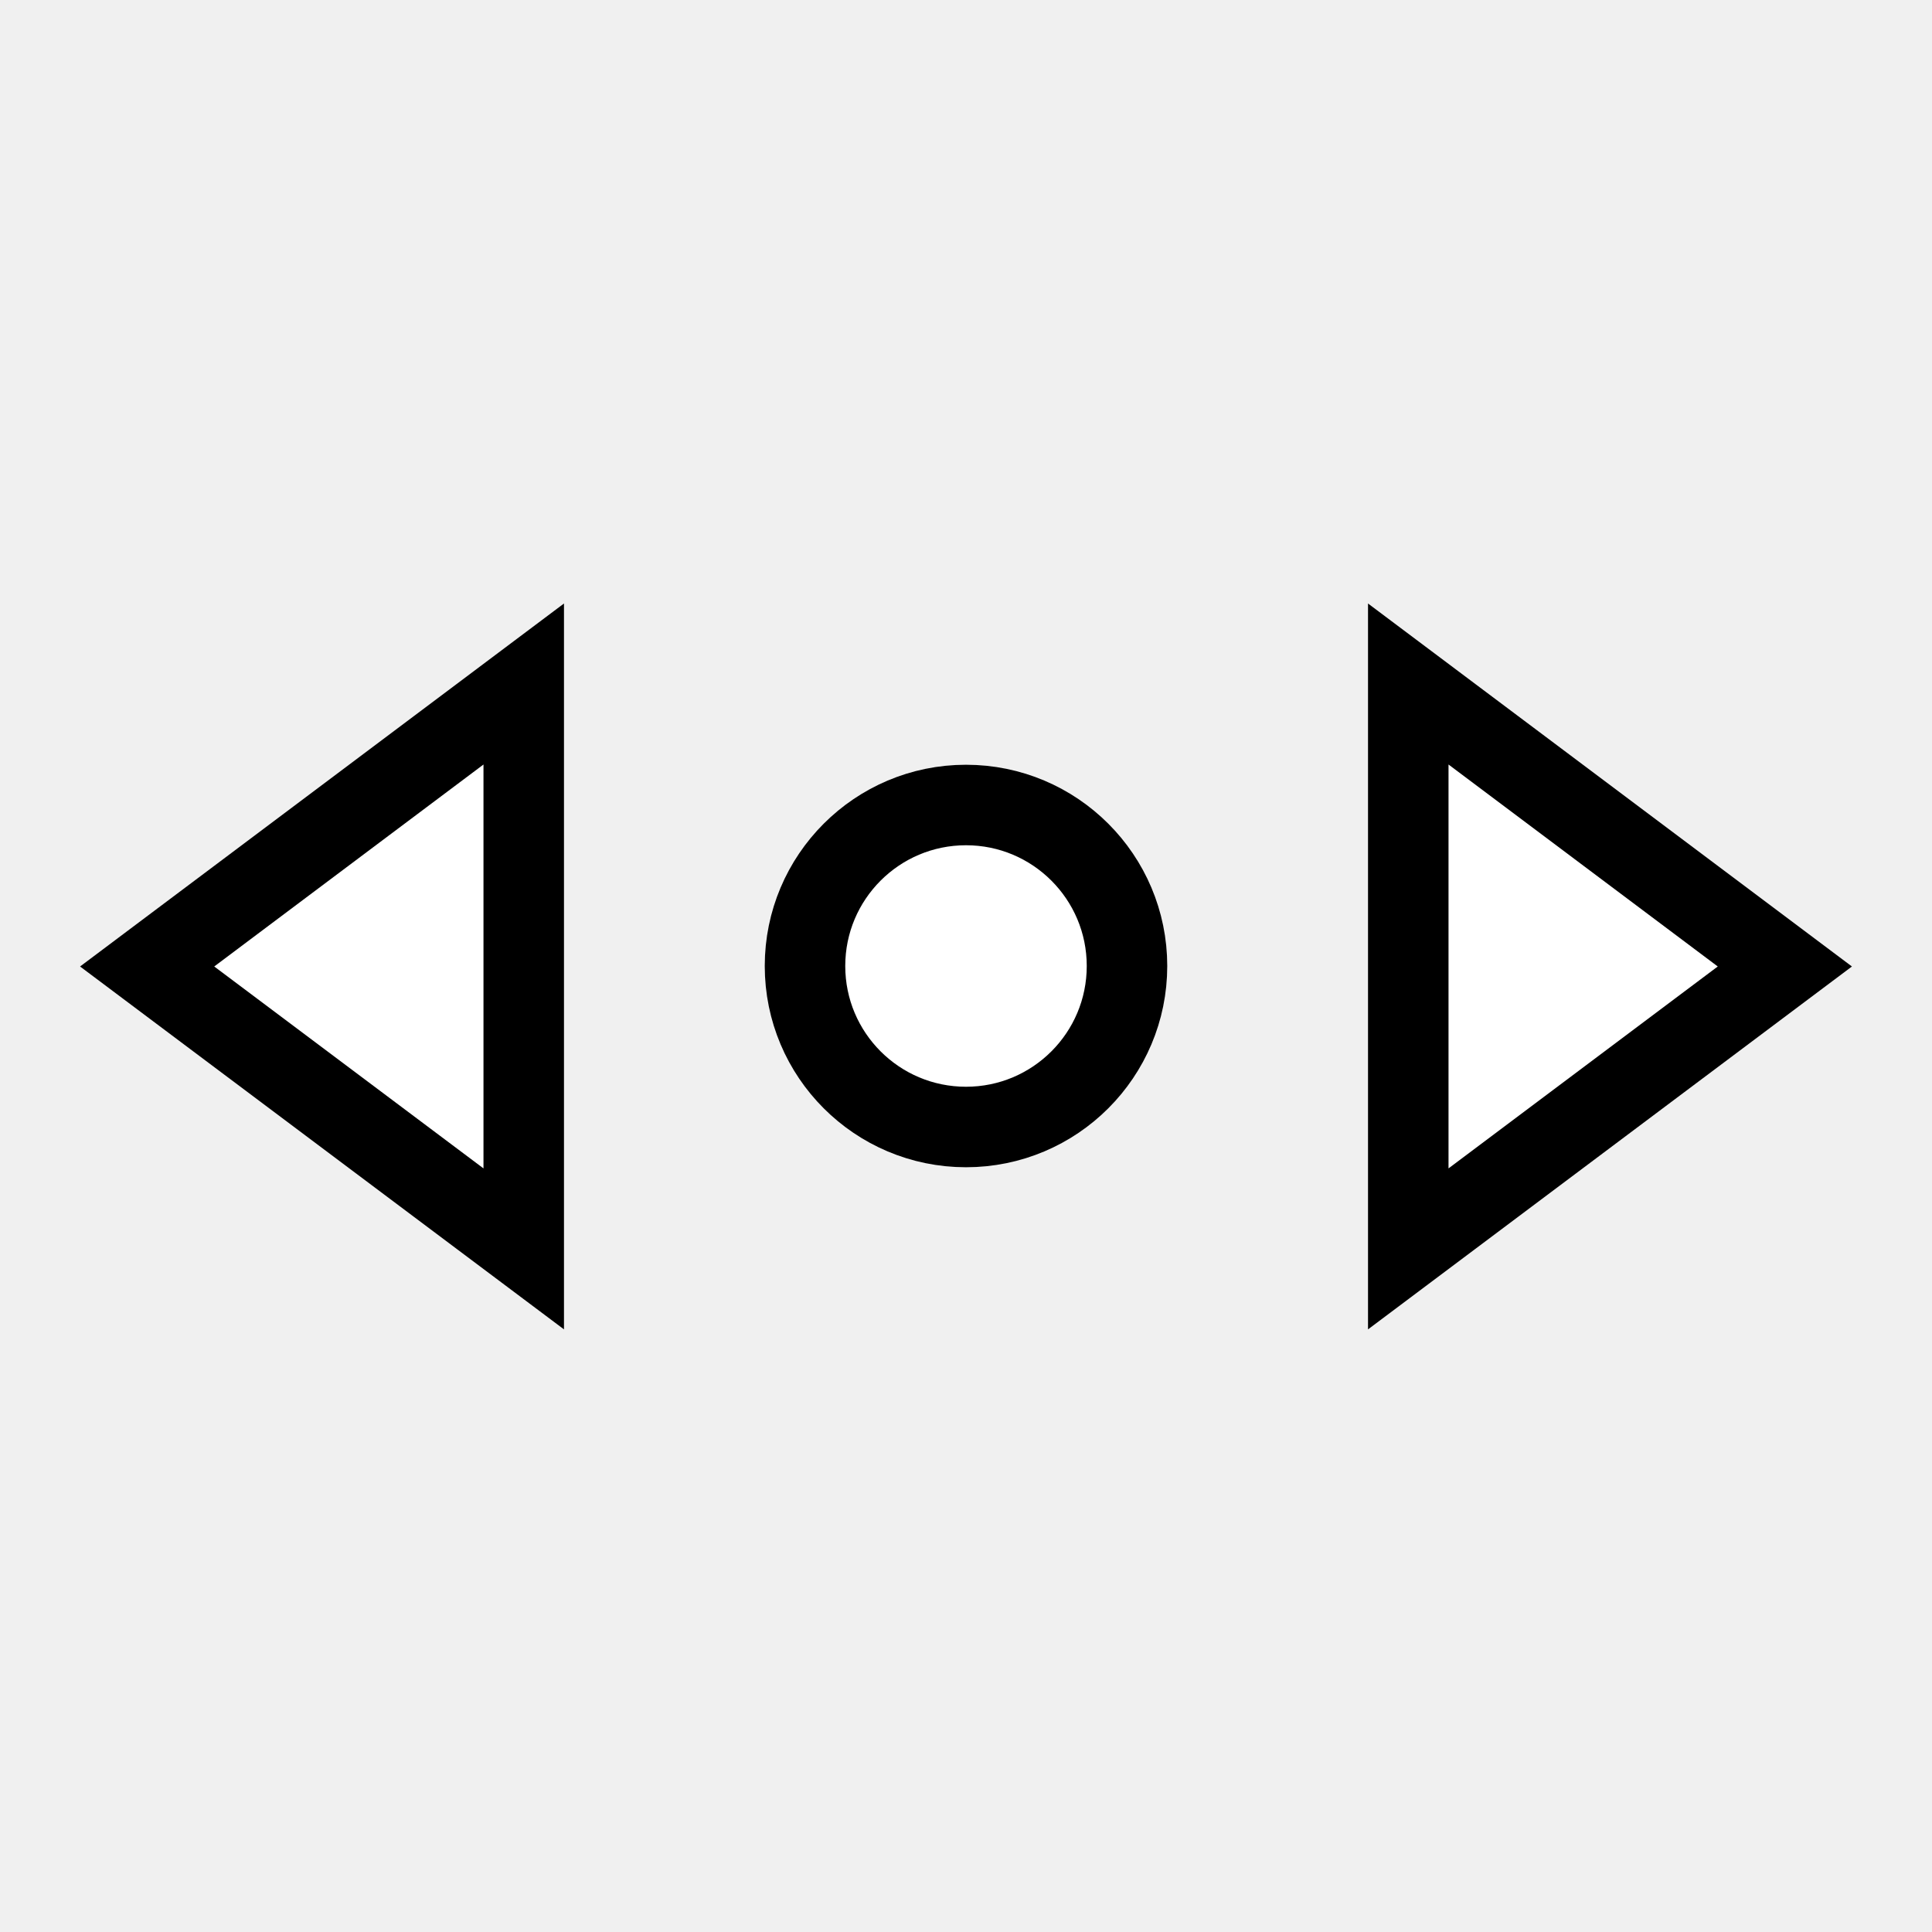
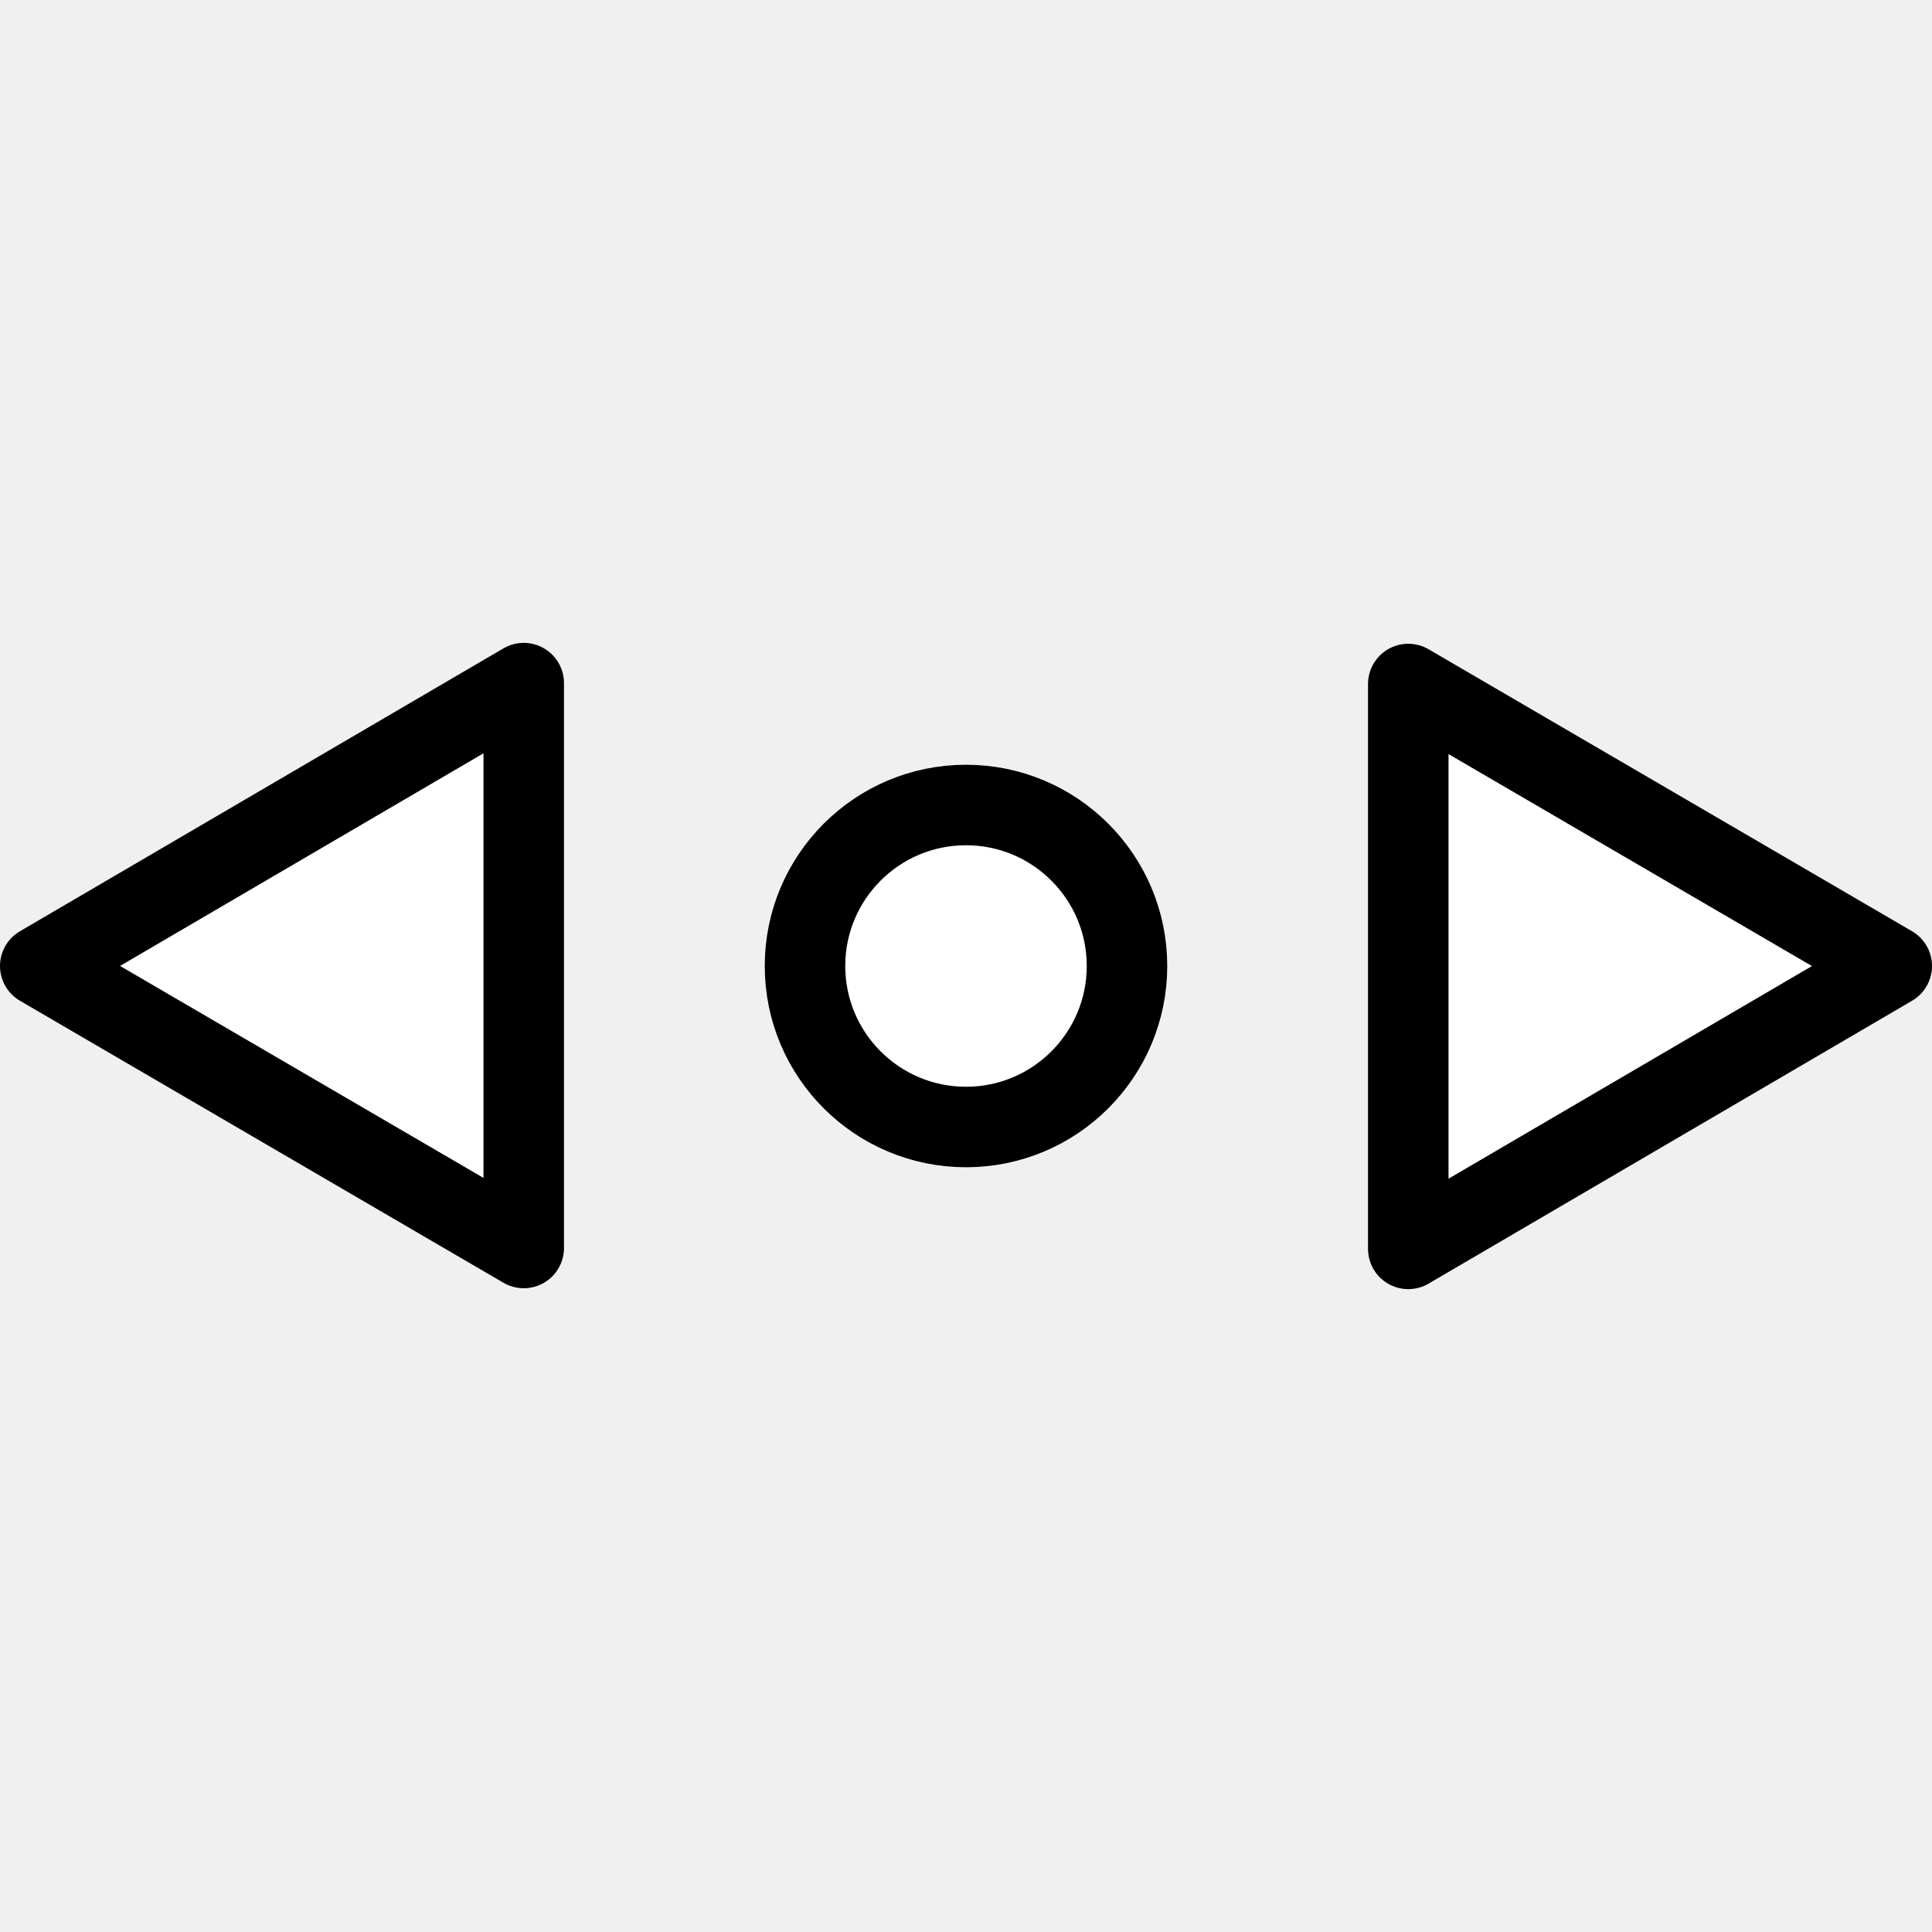
<svg xmlns="http://www.w3.org/2000/svg" width="24px" height="24px" viewBox="0 0 24 24" version="1.1" id="SVGRoot">
  <defs id="defs815" />
  <g id="layer1">
-     <path style="display:inline;opacity:1;fill:#ffffff;fill-opacity:1;stroke:#000000;stroke-width:1;stroke-miterlimit:4;stroke-dasharray:none;stroke-opacity:1" d="M 17.494,15.514 22.172,12.006 17.494,8.497 Z" id="path2866-6" />
-     <path id="path840" d="M 6.506,15.514 1.828,12.006 6.506,8.497 Z" style="display:inline;opacity:1;fill:#ffffff;fill-opacity:1;stroke:#000000;stroke-width:1;stroke-miterlimit:4;stroke-dasharray:none;stroke-opacity:1" />
+     <path style="display:inline;opacity:1;fill:#ffffff;fill-opacity:1;stroke:#000000;stroke-width:1;stroke-linejoin:round;stroke-miterlimit:4;stroke-dasharray:none;stroke-opacity:1" d="M 17.494,15.514 23.5,12 17.494,8.497 Z" id="path2866-6" />
    <circle style="opacity:1;vector-effect:none;fill:#ffffff;fill-opacity:1;fill-rule:nonzero;stroke:#000000;stroke-width:1;stroke-linecap:butt;stroke-linejoin:miter;stroke-miterlimit:4;stroke-dasharray:none;stroke-dashoffset:0;stroke-opacity:1;paint-order:normal" id="path1820" cx="12" cy="12" r="2" />
+     <path id="path886" d="M 6.506,8.486 0.5,12 6.506,15.503 Z" style="display:inline;opacity:1;fill:#ffffff;fill-opacity:1;stroke:#000000;stroke-width:1;stroke-linejoin:round;stroke-miterlimit:4;stroke-dasharray:none;stroke-opacity:1" />
  </g>
</svg>
